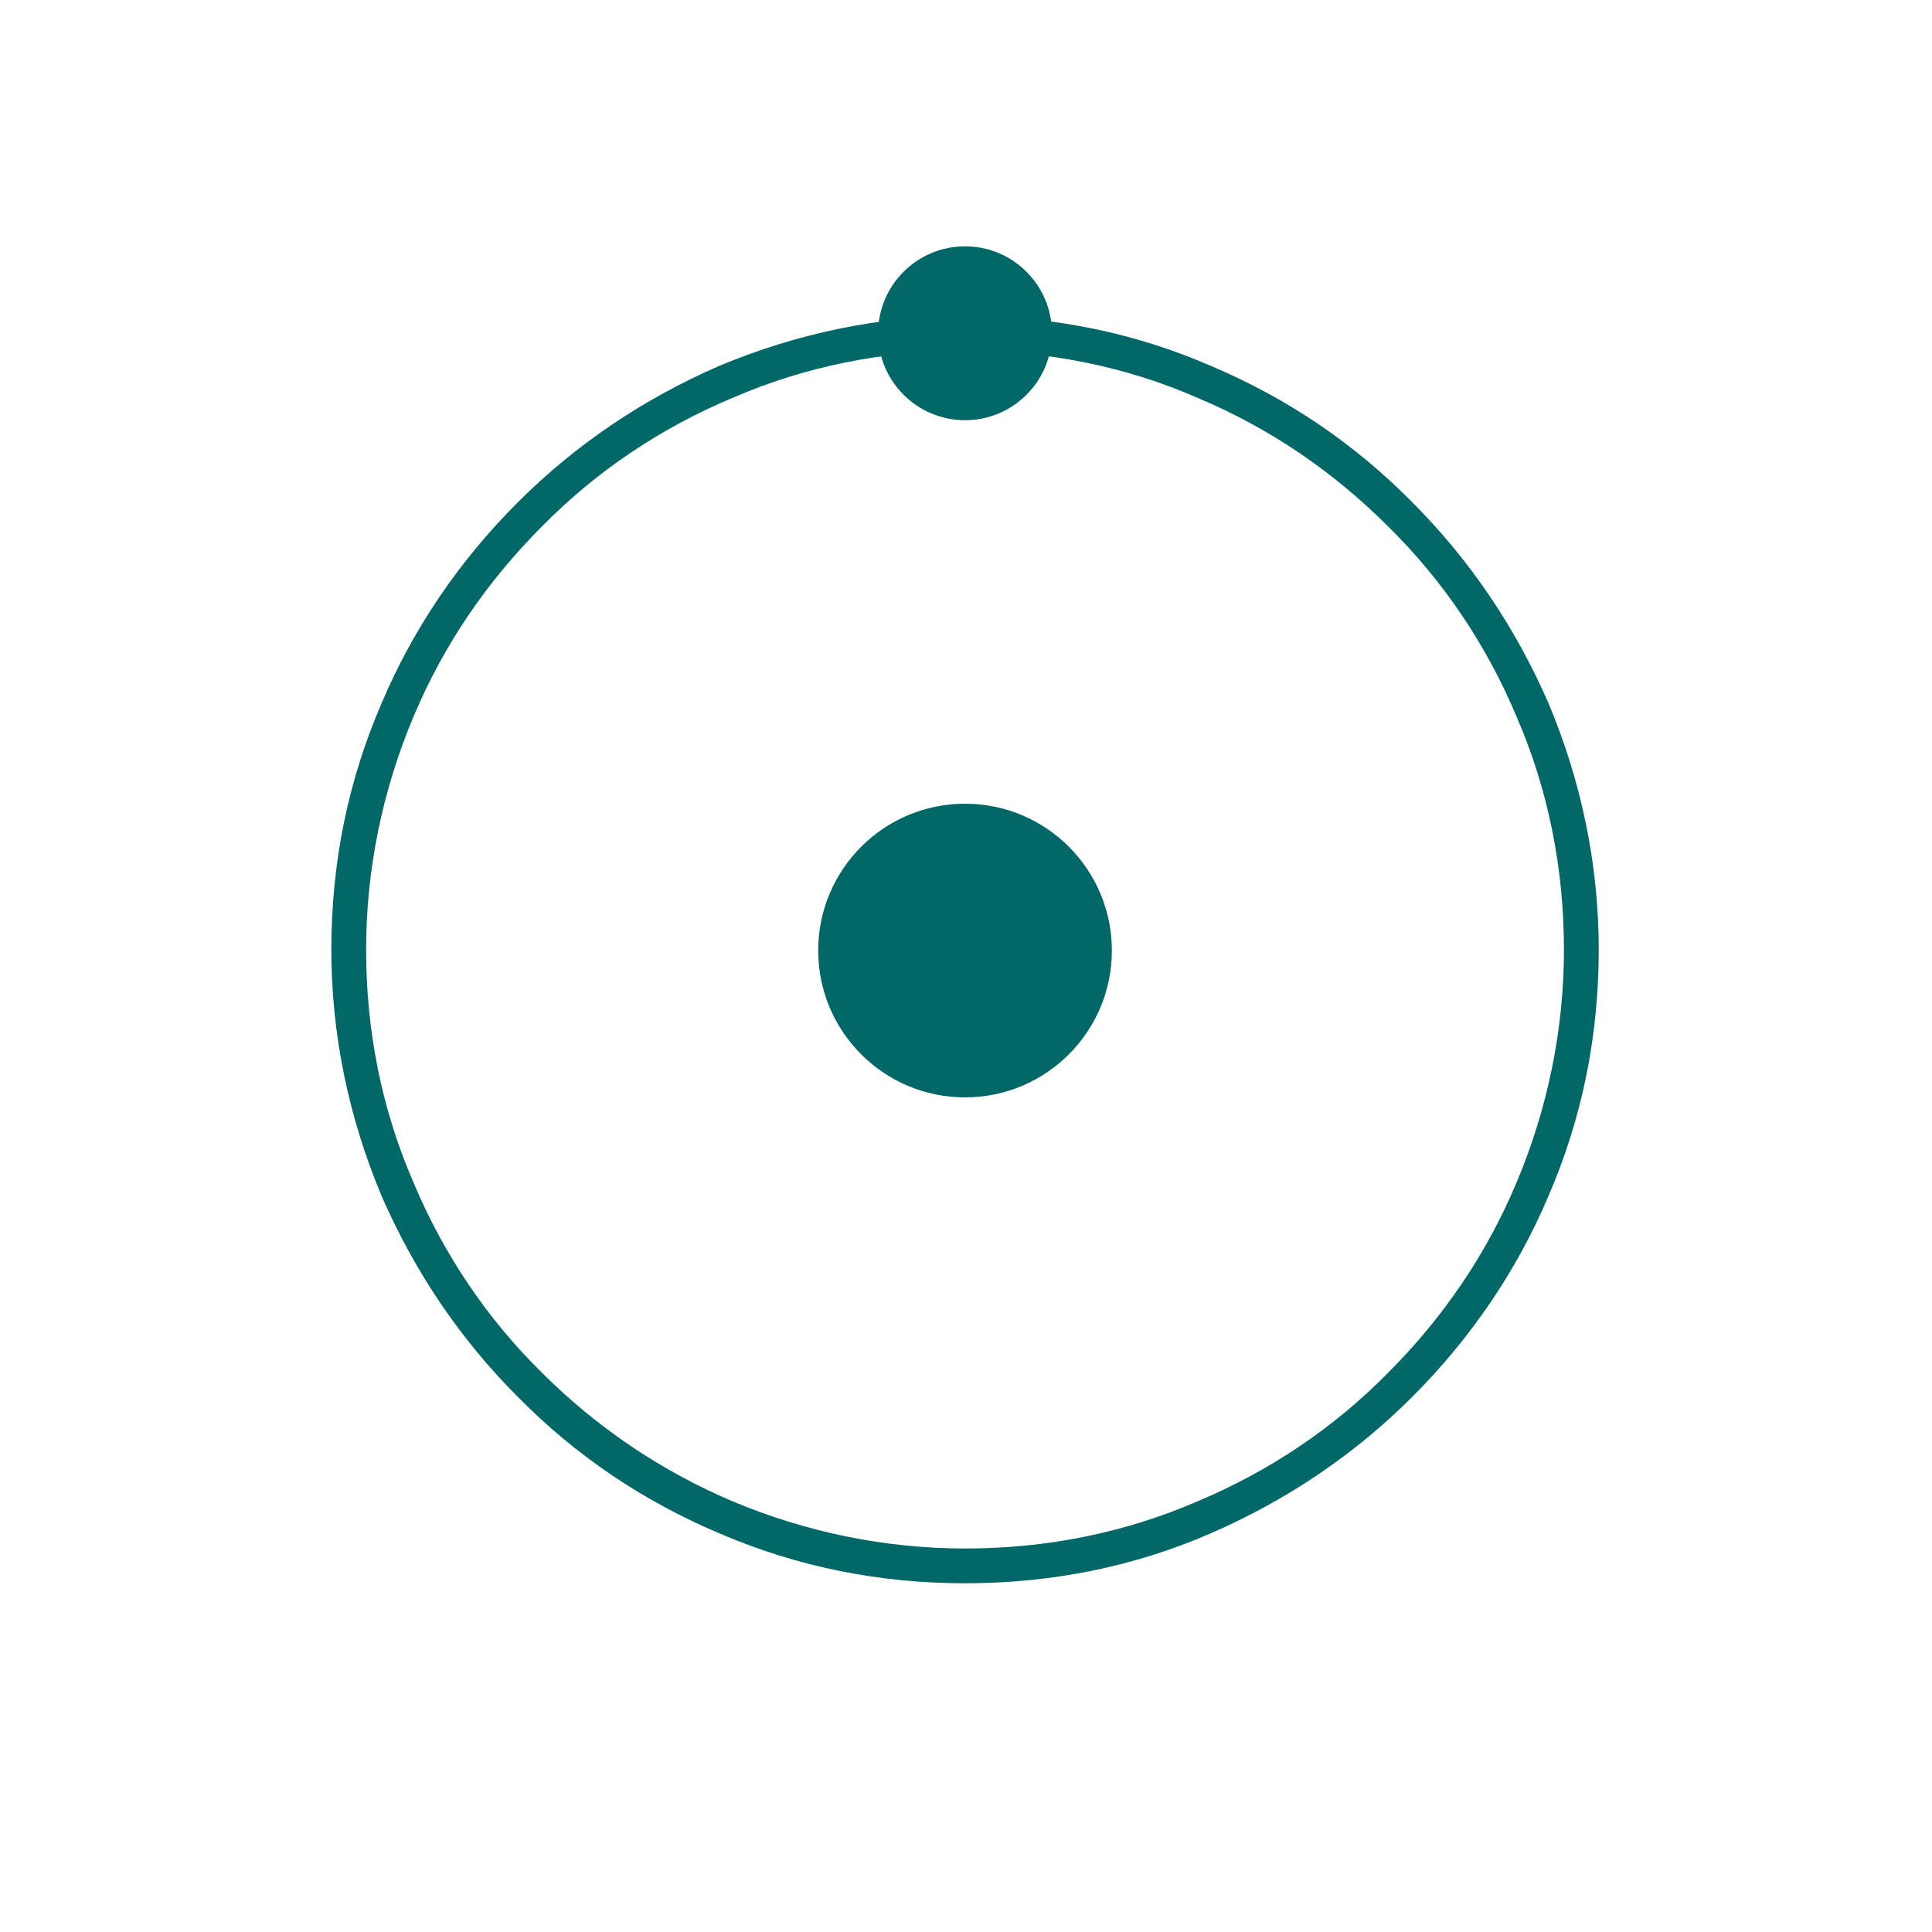
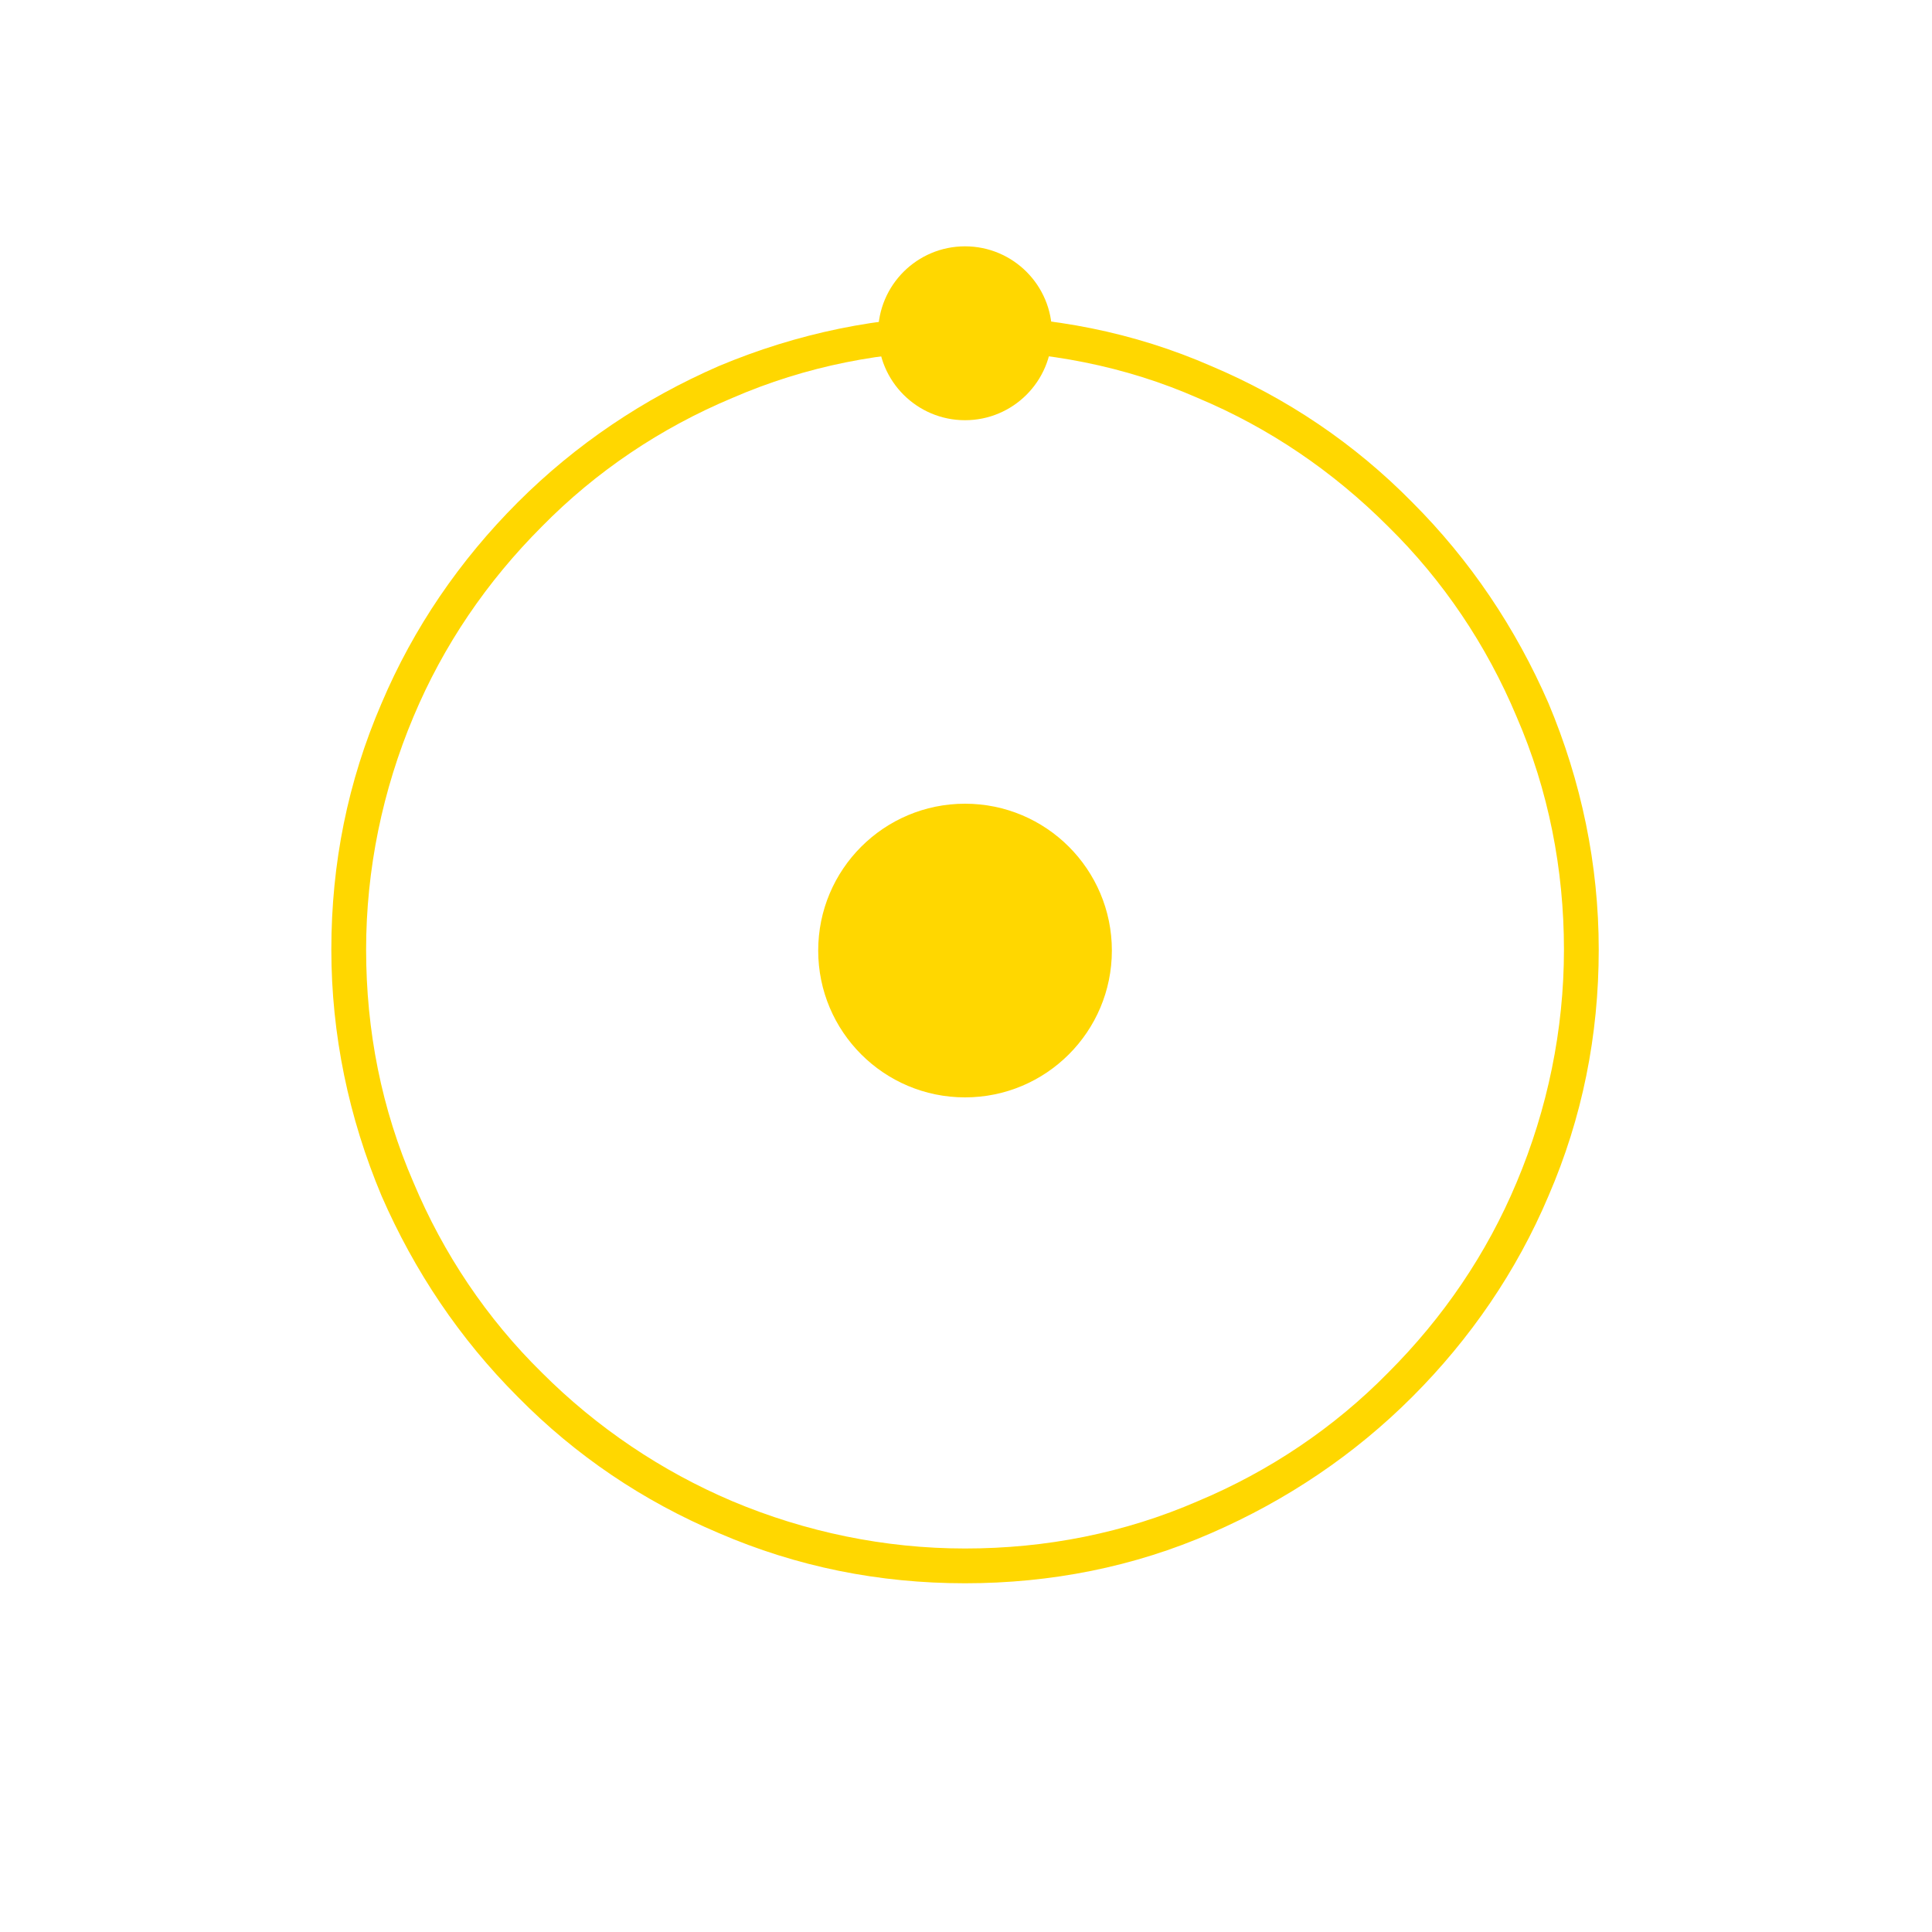
<svg xmlns="http://www.w3.org/2000/svg" version="1.1" id="Calque_1" x="0px" y="0px" viewBox="0 0 200 200" style="enable-background:new 0 0 200 200;" xml:space="preserve">
  <style type="text/css">
- 	.st0{fill:#016767;}
+ 	.st0{fill:#FFD700;}
</style>
-   <path class="st0" d="M99.9,163.9c-8.9,0-17.4-1.7-25.5-5.2c-7.8-3.3-14.8-8-20.8-14.1c-6-6-10.7-13-14.1-20.8  c-3.4-8.1-5.2-16.7-5.2-25.5c0-8.9,1.7-17.4,5.2-25.5c3.3-7.8,8.1-14.8,14.1-20.8c6-6,13-10.7,20.8-14.1c8.1-3.4,16.7-5.2,25.5-5.2  c8.9,0,17.5,1.7,25.5,5.2c7.8,3.3,14.8,8,20.8,14.1c6,6,10.7,13,14.1,20.8c3.4,8.1,5.2,16.7,5.2,25.5c0,8.9-1.7,17.4-5.2,25.5  c-3.3,7.8-8.1,14.8-14.1,20.8c-6,6-13,10.7-20.8,14.1C117.4,162.2,108.8,163.9,99.9,163.9z M99.9,36.3c-8.4,0-16.5,1.6-24.1,4.9  c-7.4,3.1-14.1,7.6-19.7,13.3c-5.7,5.7-10.2,12.3-13.3,19.7c-3.2,7.6-4.9,15.8-4.9,24.1c0,8.4,1.6,16.5,4.9,24.1  c3.1,7.4,7.6,14.1,13.3,19.7c5.7,5.7,12.4,10.2,19.7,13.3c7.6,3.2,15.8,4.9,24.1,4.9c8.4,0,16.5-1.6,24.1-4.9  c7.4-3.1,14.1-7.6,19.7-13.3c5.7-5.7,10.2-12.3,13.3-19.7c3.2-7.6,4.9-15.8,4.9-24.1s-1.6-16.5-4.9-24.1  c-3.1-7.4-7.6-14.1-13.3-19.7c-5.7-5.7-12.3-10.2-19.7-13.3C116.5,37.9,108.3,36.3,99.9,36.3z" />
+   <path class="st0" d="M99.9,163.9c-8.9,0-17.4-1.7-25.5-5.2c-7.8-3.3-14.8-8-20.8-14.1c-6-6-10.7-13-14.1-20.8  c-3.4-8.1-5.2-16.7-5.2-25.5c0-8.9,1.7-17.4,5.2-25.5C42.8,65,47.6,58,53.6,52s13-10.7,20.8-14.1c8.1-3.4,16.7-5.2,25.5-5.2  c8.9,0,17.5,1.7,25.5,5.2c7.8,3.3,14.8,8,20.8,14.1c6,6,10.7,13,14.1,20.8c3.4,8.1,5.2,16.7,5.2,25.5c0,8.9-1.7,17.4-5.2,25.5  c-3.3,7.8-8.1,14.8-14.1,20.8s-13,10.7-20.8,14.1C117.4,162.2,108.8,163.9,99.9,163.9z M99.9,36.3c-8.4,0-16.5,1.6-24.1,4.9  c-7.4,3.1-14.1,7.6-19.7,13.3c-5.7,5.7-10.2,12.3-13.3,19.7c-3.2,7.6-4.9,15.8-4.9,24.1c0,8.4,1.6,16.5,4.9,24.1  c3.1,7.4,7.6,14.1,13.3,19.7c5.7,5.7,12.4,10.2,19.7,13.3c7.6,3.2,15.8,4.9,24.1,4.9c8.4,0,16.5-1.6,24.1-4.9  c7.4-3.1,14.1-7.6,19.7-13.3c5.7-5.7,10.2-12.3,13.3-19.7c3.2-7.6,4.9-15.8,4.9-24.1s-1.6-16.5-4.9-24.1  c-3.1-7.4-7.6-14.1-13.3-19.7c-5.7-5.7-12.3-10.2-19.7-13.3C116.5,37.9,108.3,36.3,99.9,36.3z" />
  <circle class="st0" cx="99.9" cy="34.5" r="9" />
  <circle class="st0" cx="99.9" cy="98.4" r="15.2" />
</svg>
